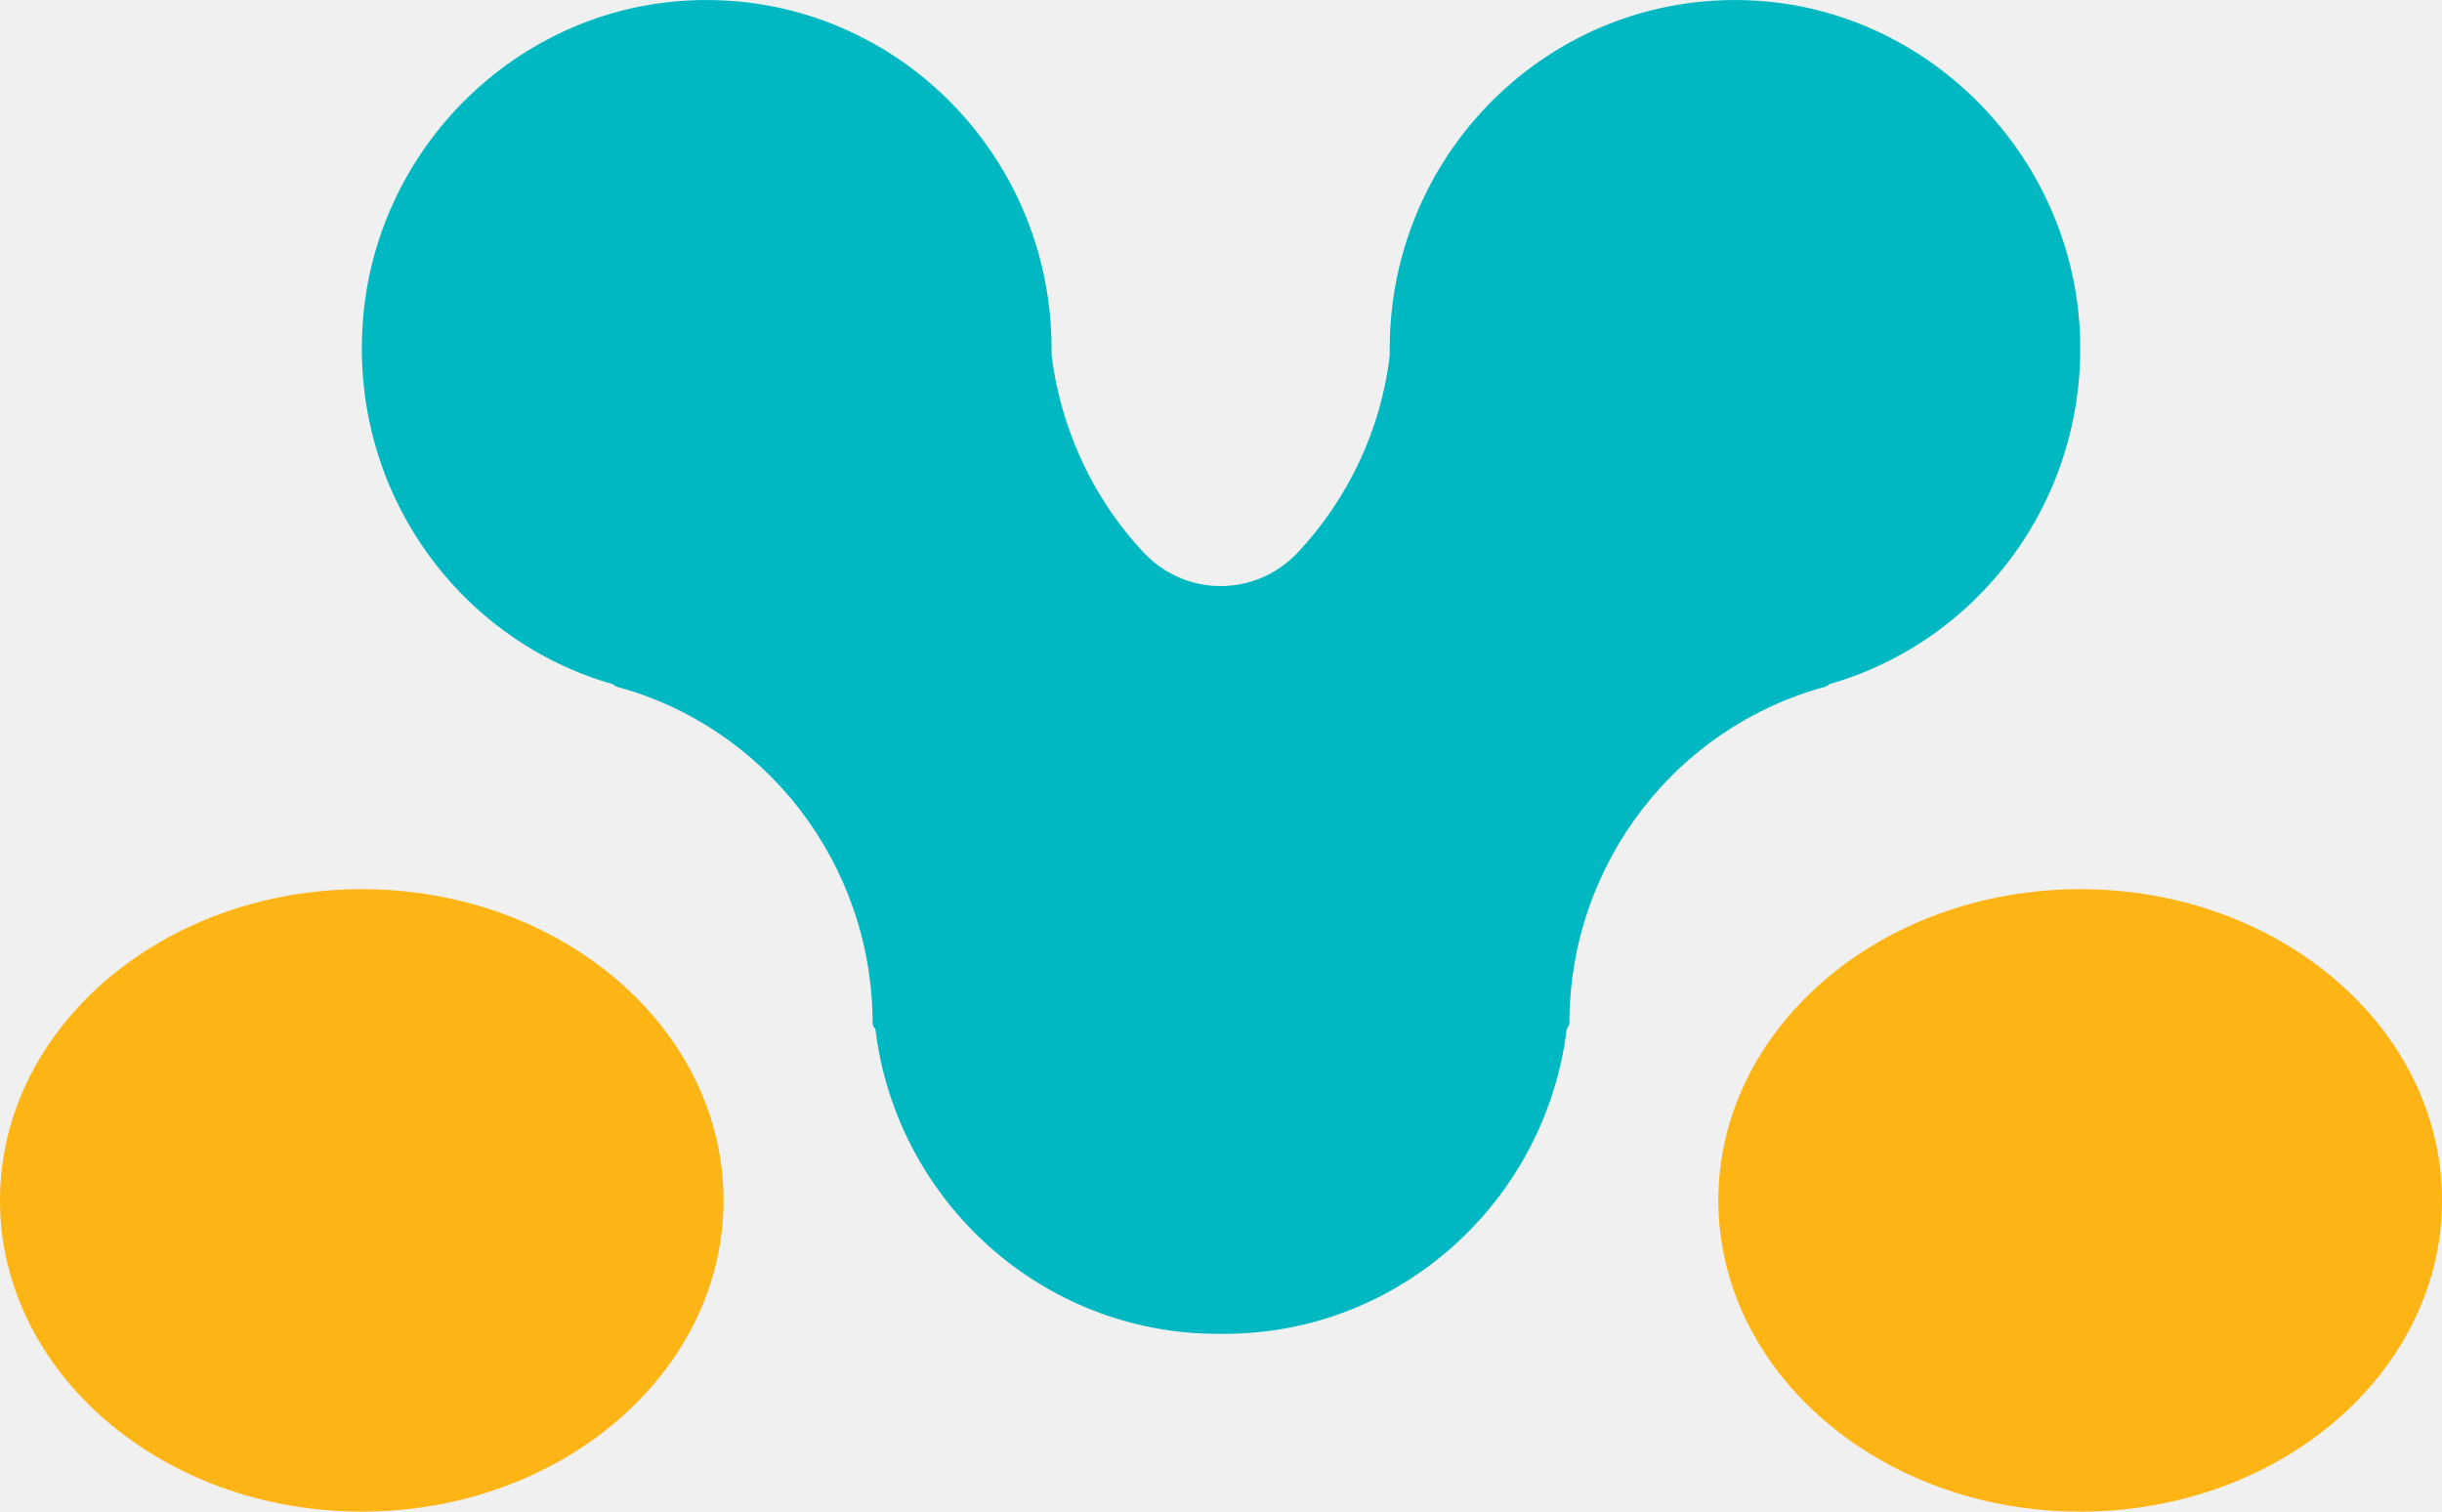
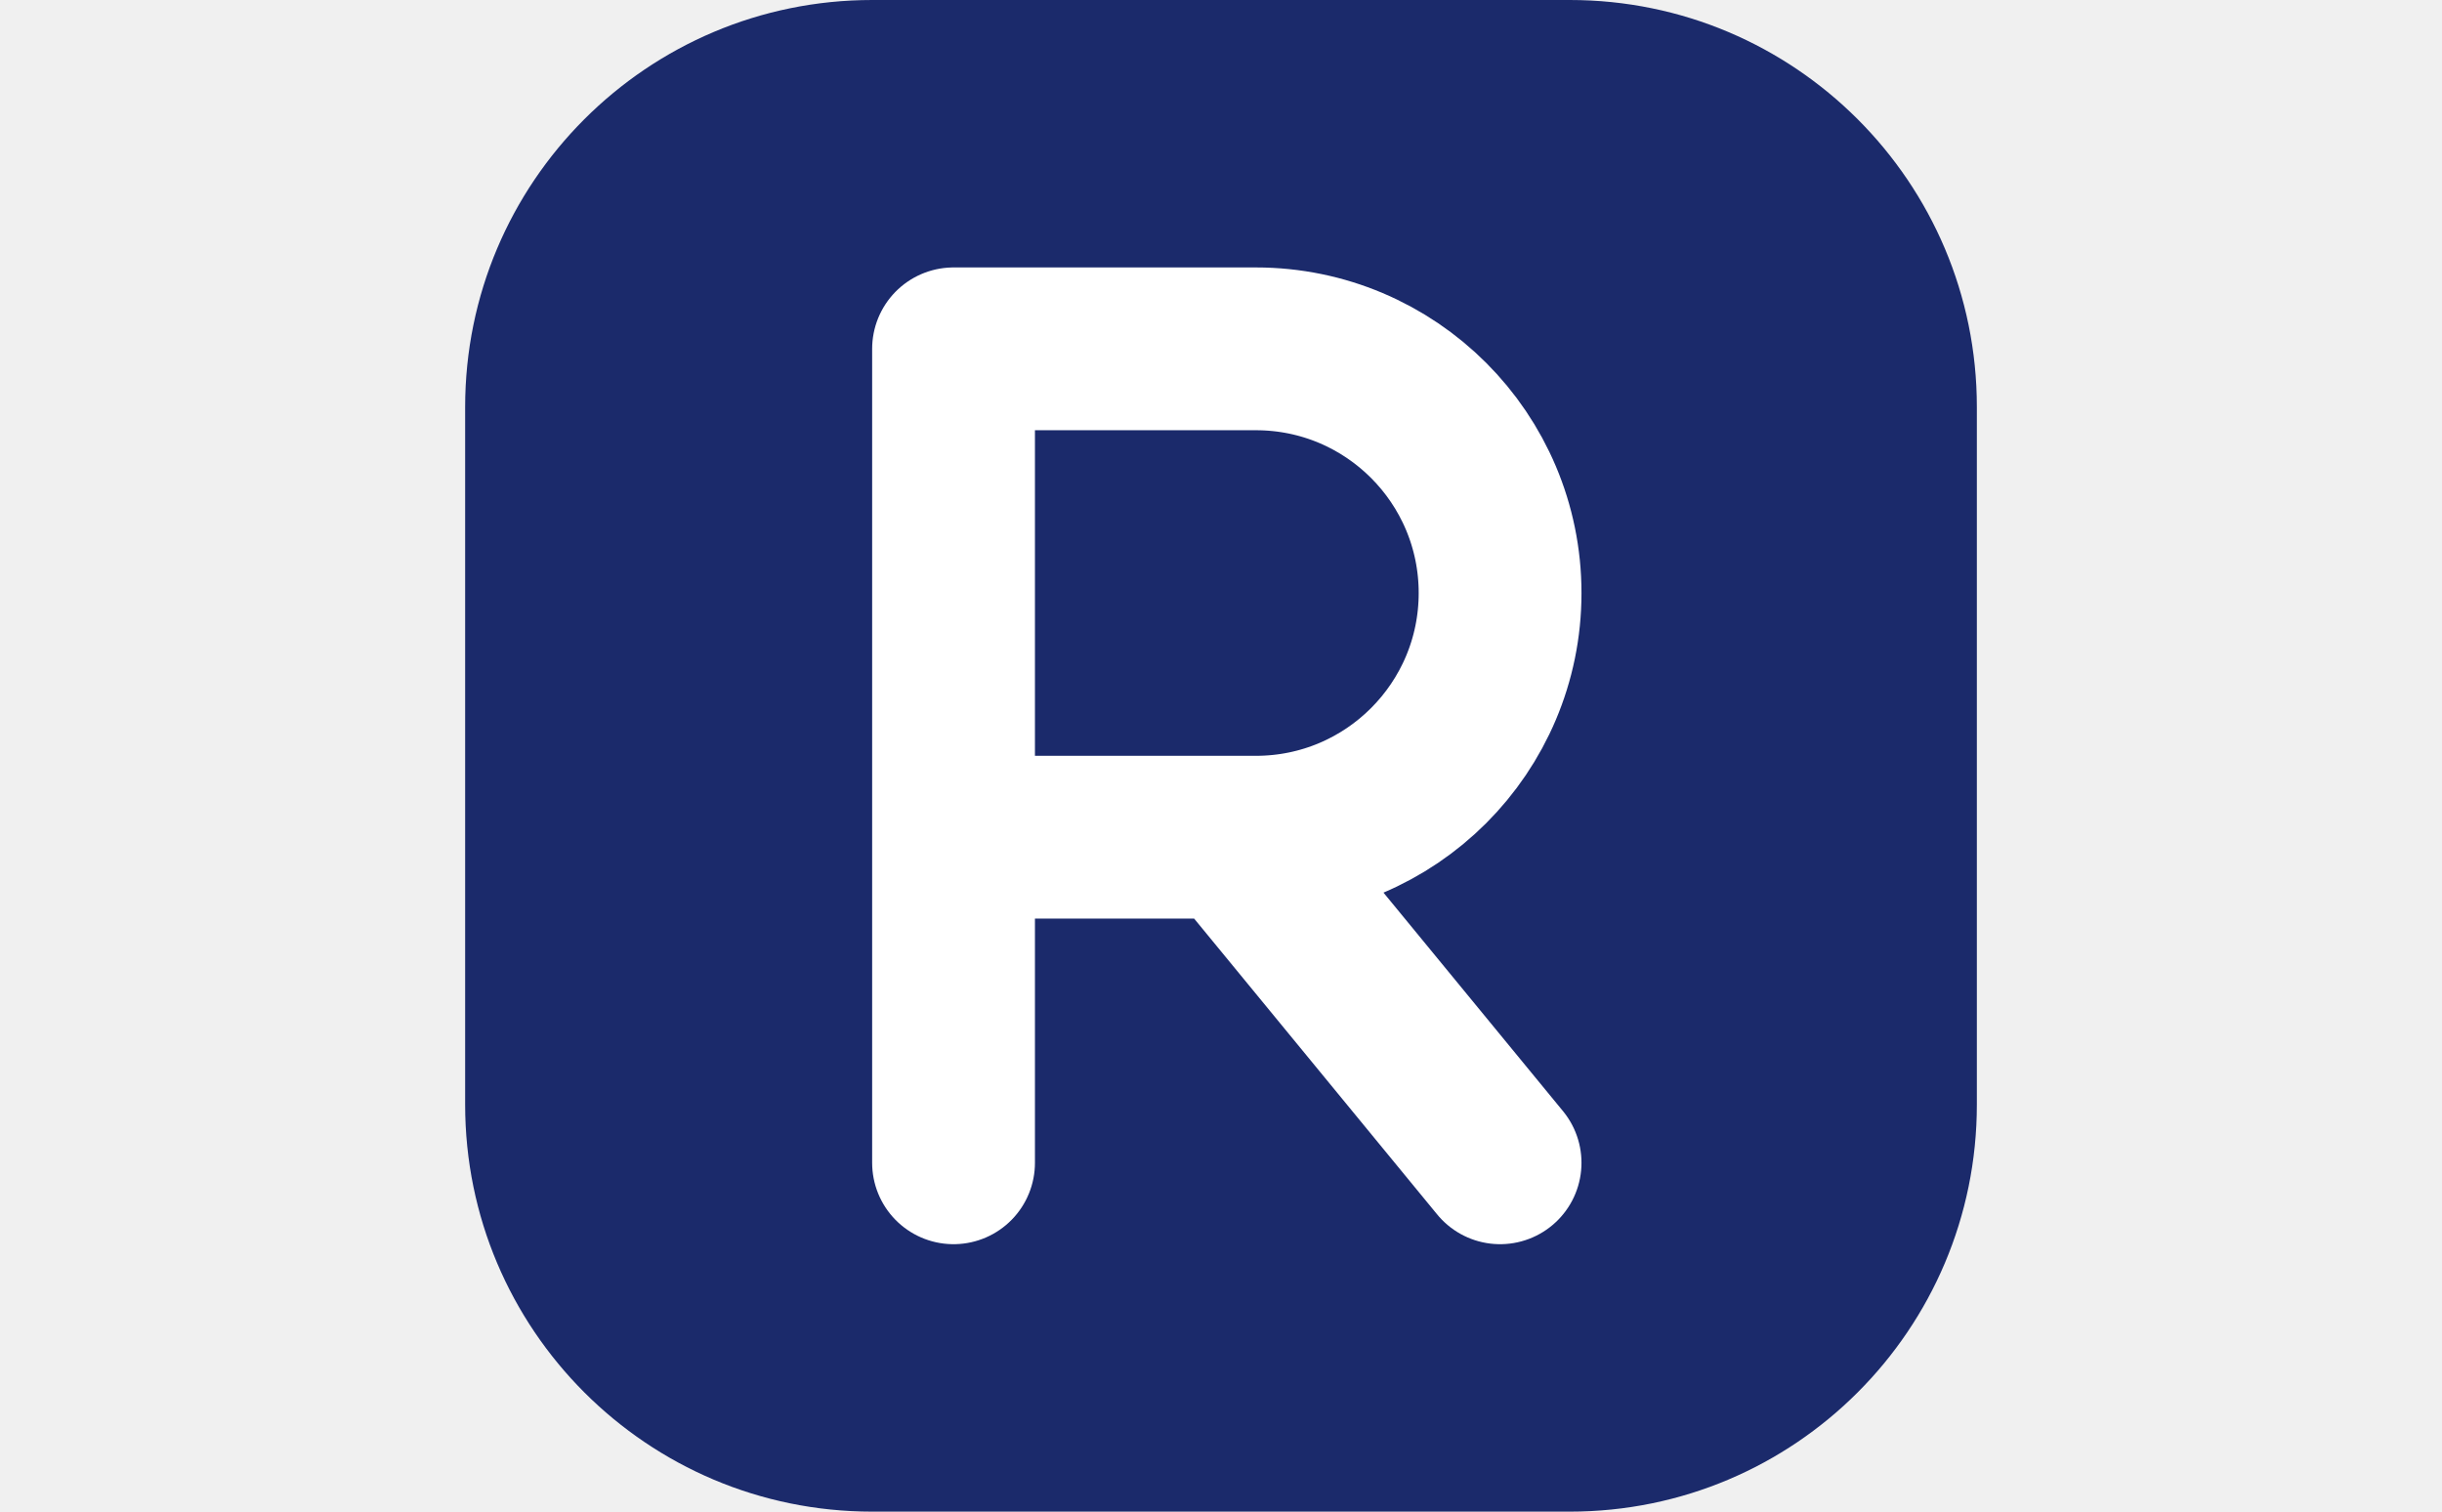
- <svg xmlns="http://www.w3.org/2000/svg" width="21" height="13" viewBox="0 0 21 13" fill="none">
-   <path d="M17.885 2.834C17.961 4.276 17.028 5.512 15.734 5.883C15.717 5.895 15.705 5.901 15.693 5.907C14.429 6.248 13.496 7.414 13.496 8.804C13.496 8.815 13.484 8.833 13.473 8.851C13.292 10.328 12.039 11.471 10.529 11.471H10.471C8.962 11.471 7.708 10.328 7.528 8.851C7.51 8.827 7.504 8.815 7.504 8.804C7.504 7.42 6.572 6.248 5.307 5.907C5.295 5.901 5.284 5.895 5.266 5.883C3.972 5.512 3.04 4.276 3.116 2.834C3.191 1.338 4.38 0.114 5.861 0.008C7.598 -0.116 9.043 1.273 9.043 2.998C9.043 3.016 9.043 3.04 9.043 3.057C9.125 3.699 9.404 4.294 9.836 4.753C10.197 5.136 10.797 5.136 11.159 4.753C11.59 4.294 11.876 3.699 11.951 3.057C11.951 3.04 11.951 3.016 11.951 2.998C11.951 1.273 13.397 -0.116 15.134 0.008C16.608 0.114 17.803 1.338 17.885 2.834Z" fill="#00B8C2" />
-   <path d="M17.889 13C19.607 13 21 11.802 21 10.323C21 8.845 19.607 7.647 17.889 7.647C16.17 7.647 14.777 8.845 14.777 10.323C14.777 11.802 16.17 13 17.889 13Z" fill="#FDB515" />
-   <path d="M3.111 13C4.829 13 6.222 11.802 6.222 10.323C6.222 8.845 4.829 7.647 3.111 7.647C1.393 7.647 0 8.845 0 10.323C0 11.802 1.393 13 3.111 13Z" fill="#FDB515" />
+ <svg xmlns="http://www.w3.org/2000/svg" width="21" height="13" viewBox="0 0 21 13" fill="none" role="img" aria-label="Roqqu Studio">
+   <rect x="4" y="0" width="13" height="13" rx="3.5" fill="#1b2a6b" />
+   <path d="M8.2 10V3h2.6a2.1 2.1 0 0 1 0 4.2H8.2M10.6 7.2 12.9 10" stroke="#fff" stroke-width="1.4" stroke-linecap="round" stroke-linejoin="round" />
</svg>
